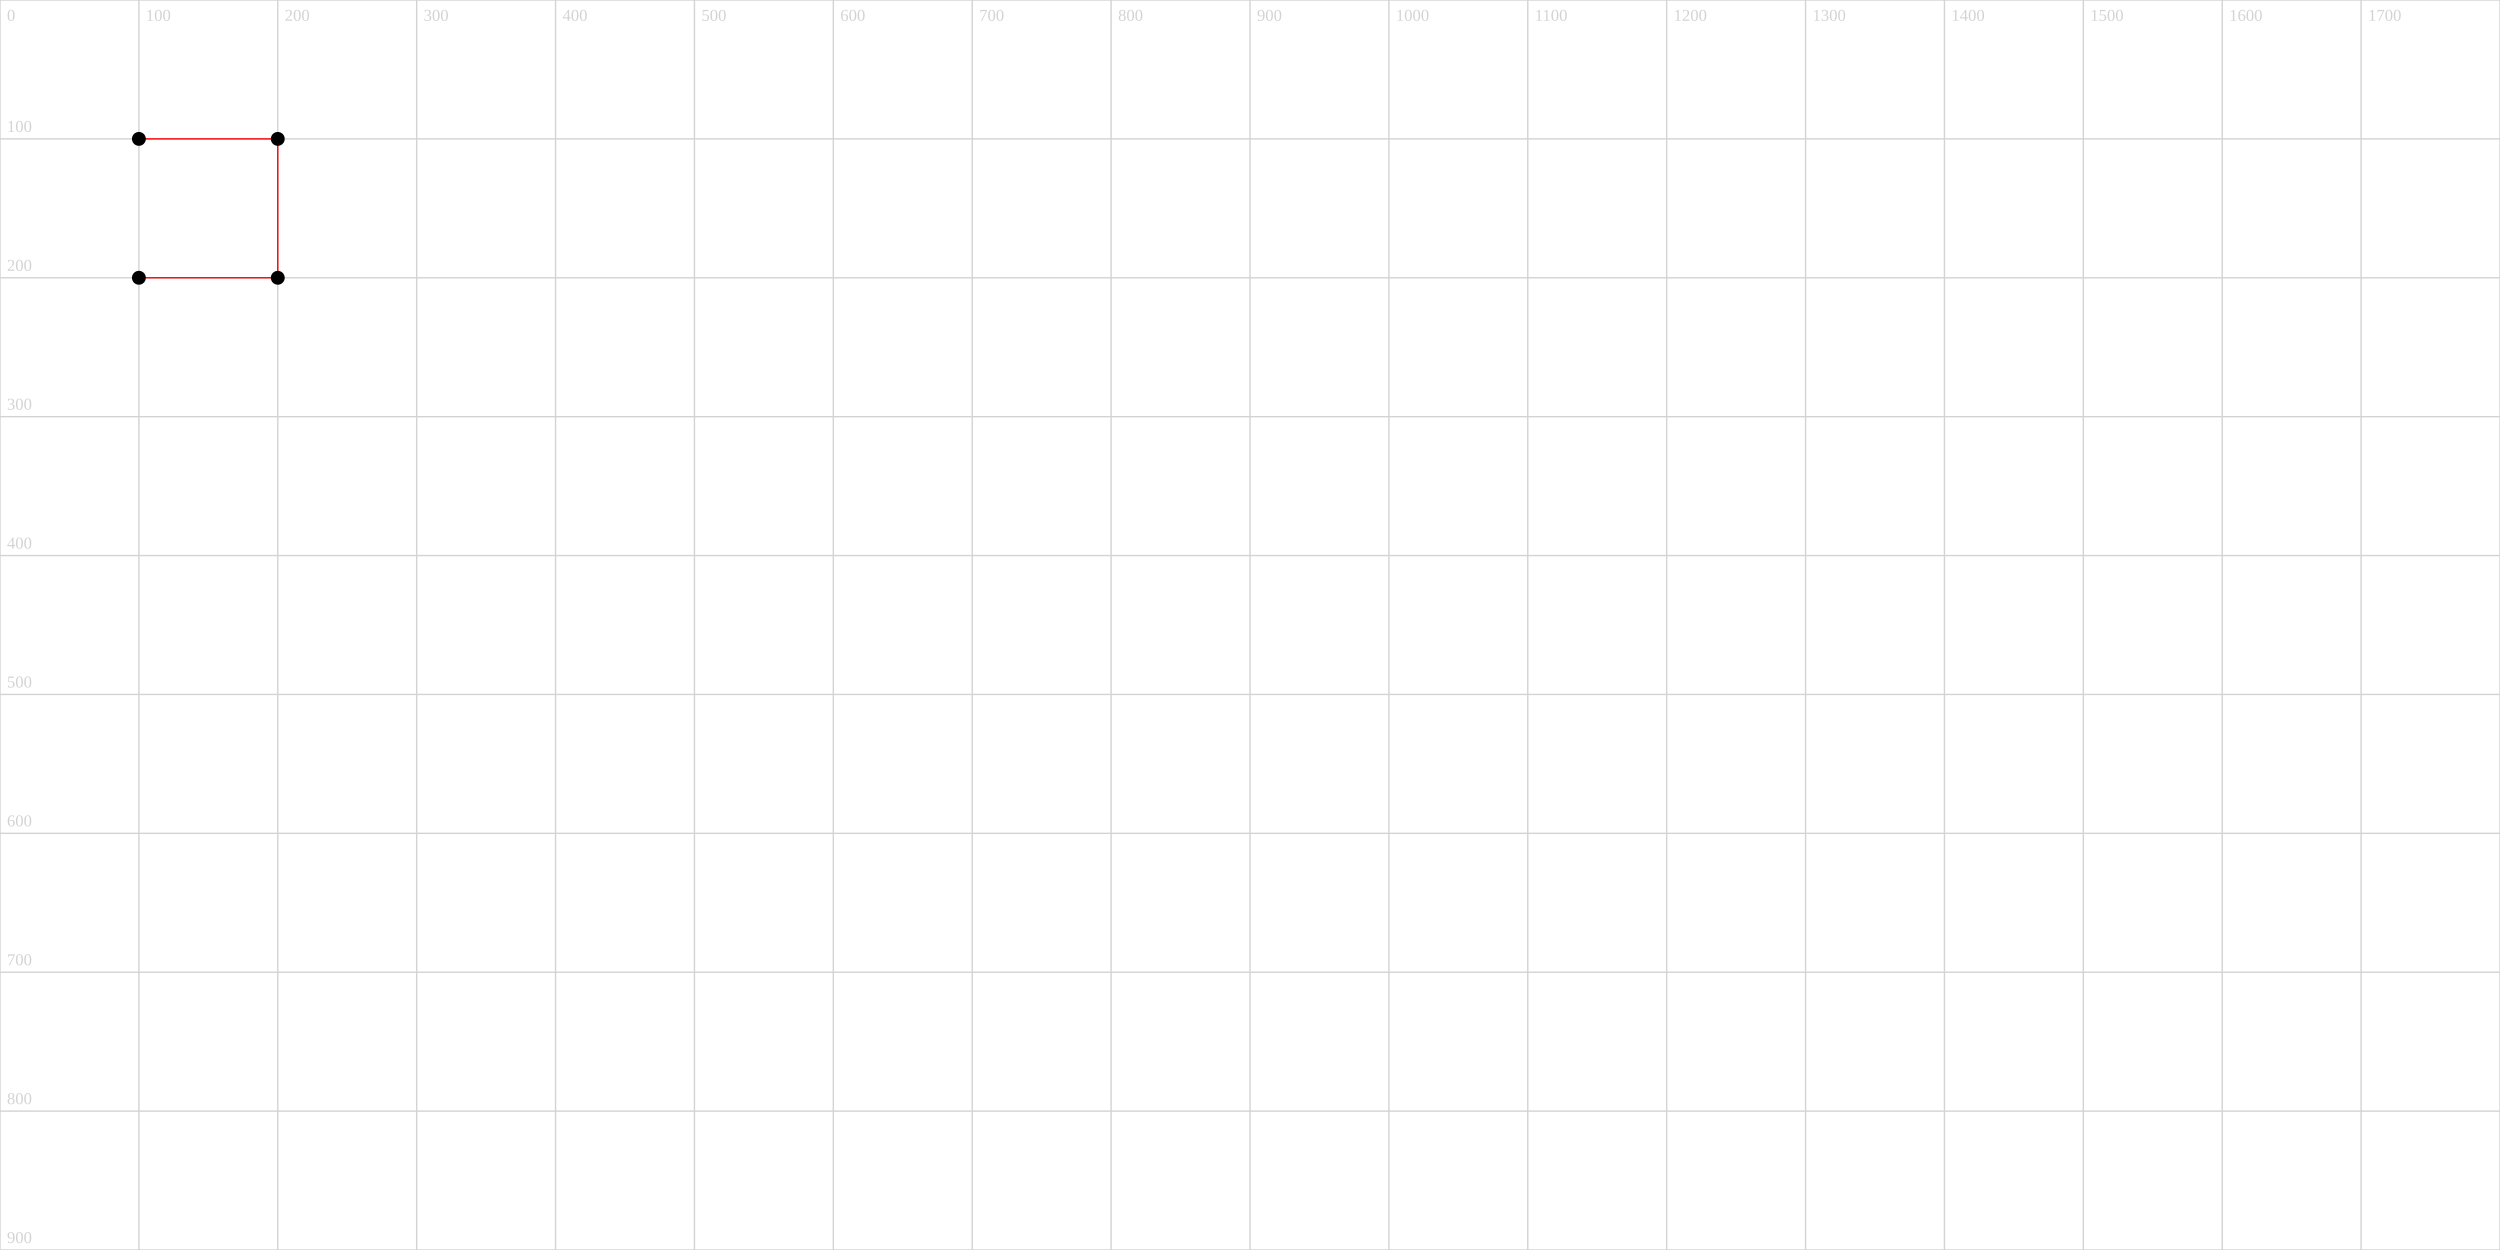
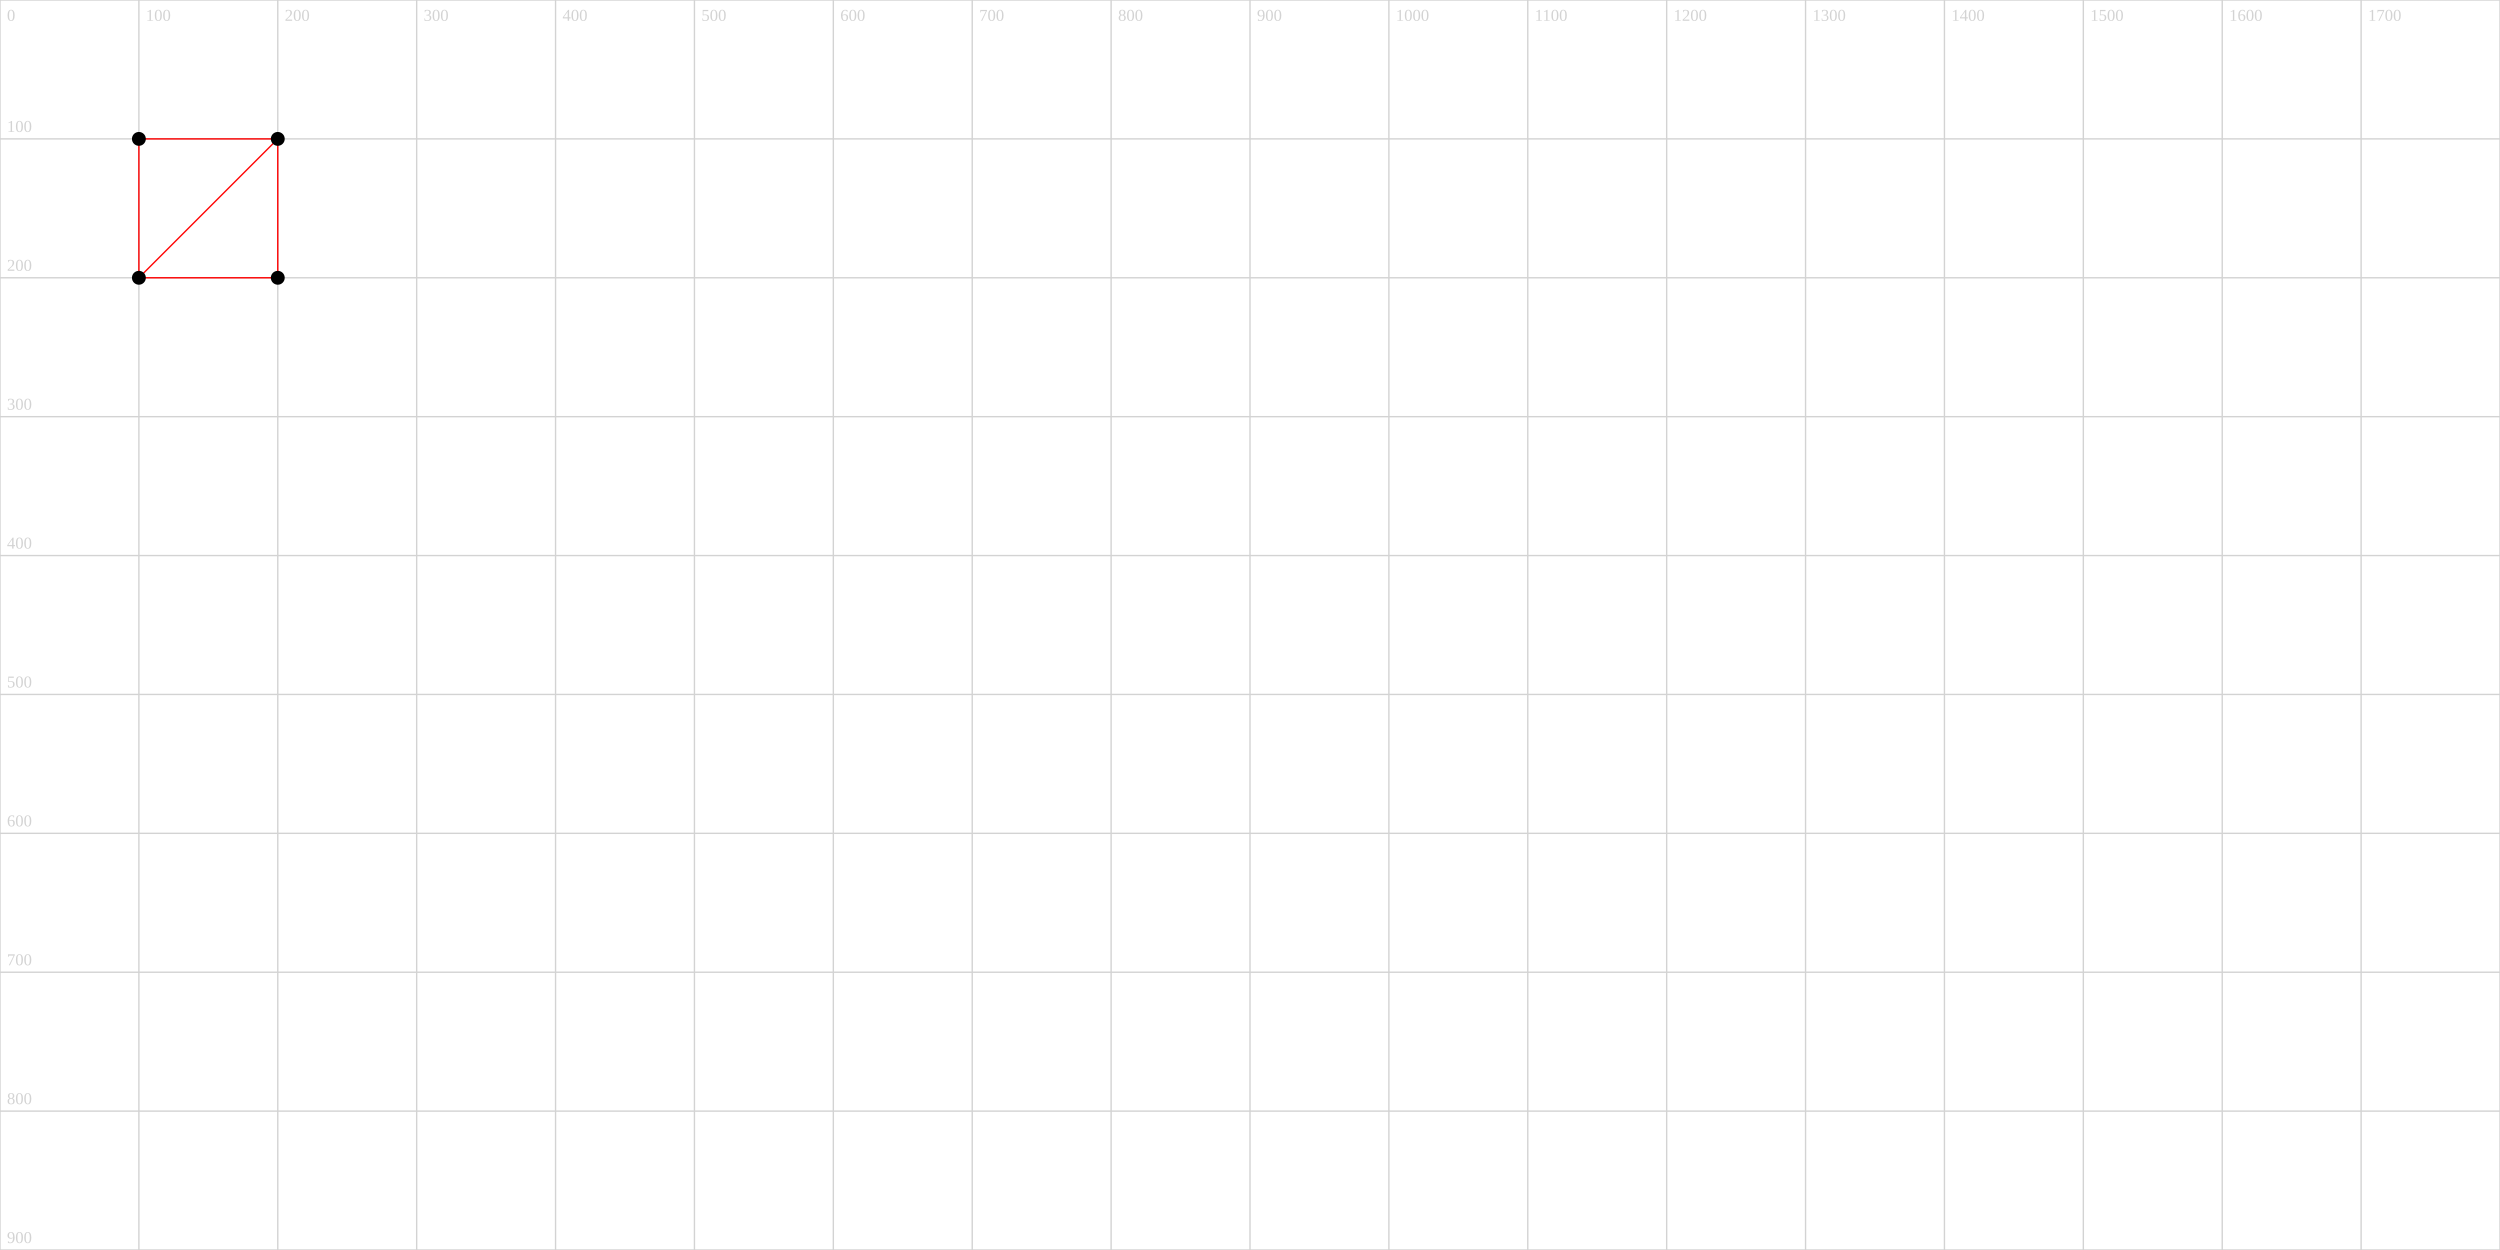
<svg xmlns="http://www.w3.org/2000/svg" version="1.1" width="1800" height="900">
  <line x1="0" y1="0" x2="1800" y2="0" stroke="lightgrey" />
  <text x="5" y="-5" fill="lightgrey">0</text>
  <line x1="0" y1="100" x2="1800" y2="100" stroke="lightgrey" />
  <text x="5" y="95" fill="lightgrey">100</text>
  <line x1="0" y1="200" x2="1800" y2="200" stroke="lightgrey" />
  <text x="5" y="195" fill="lightgrey">200</text>
  <line x1="0" y1="300" x2="1800" y2="300" stroke="lightgrey" />
  <text x="5" y="295" fill="lightgrey">300</text>
  <line x1="0" y1="400" x2="1800" y2="400" stroke="lightgrey" />
  <text x="5" y="395" fill="lightgrey">400</text>
  <line x1="0" y1="500" x2="1800" y2="500" stroke="lightgrey" />
  <text x="5" y="495" fill="lightgrey">500</text>
  <line x1="0" y1="600" x2="1800" y2="600" stroke="lightgrey" />
  <text x="5" y="595" fill="lightgrey">600</text>
  <line x1="0" y1="700" x2="1800" y2="700" stroke="lightgrey" />
  <text x="5" y="695" fill="lightgrey">700</text>
  <line x1="0" y1="800" x2="1800" y2="800" stroke="lightgrey" />
  <text x="5" y="795" fill="lightgrey">800</text>
  <line x1="0" y1="900" x2="1800" y2="900" stroke="lightgrey" />
  <text x="5" y="895" fill="lightgrey">900</text>
  <line x1="0" y1="0" x2="0" y2="900" stroke="lightgrey" />
  <text x="5" y="15" fill="lightgrey">0</text>
  <line x1="100" y1="0" x2="100" y2="900" stroke="lightgrey" />
  <text x="105" y="15" fill="lightgrey">100</text>
  <line x1="200" y1="0" x2="200" y2="900" stroke="lightgrey" />
  <text x="205" y="15" fill="lightgrey">200</text>
  <line x1="300" y1="0" x2="300" y2="900" stroke="lightgrey" />
  <text x="305" y="15" fill="lightgrey">300</text>
  <line x1="400" y1="0" x2="400" y2="900" stroke="lightgrey" />
  <text x="405" y="15" fill="lightgrey">400</text>
  <line x1="500" y1="0" x2="500" y2="900" stroke="lightgrey" />
  <text x="505" y="15" fill="lightgrey">500</text>
  <line x1="600" y1="0" x2="600" y2="900" stroke="lightgrey" />
  <text x="605" y="15" fill="lightgrey">600</text>
  <line x1="700" y1="0" x2="700" y2="900" stroke="lightgrey" />
  <text x="705" y="15" fill="lightgrey">700</text>
  <line x1="800" y1="0" x2="800" y2="900" stroke="lightgrey" />
  <text x="805" y="15" fill="lightgrey">800</text>
  <line x1="900" y1="0" x2="900" y2="900" stroke="lightgrey" />
  <text x="905" y="15" fill="lightgrey">900</text>
  <line x1="1000" y1="0" x2="1000" y2="900" stroke="lightgrey" />
  <text x="1005" y="15" fill="lightgrey">1000</text>
  <line x1="1100" y1="0" x2="1100" y2="900" stroke="lightgrey" />
  <text x="1105" y="15" fill="lightgrey">1100</text>
  <line x1="1200" y1="0" x2="1200" y2="900" stroke="lightgrey" />
  <text x="1205" y="15" fill="lightgrey">1200</text>
  <line x1="1300" y1="0" x2="1300" y2="900" stroke="lightgrey" />
  <text x="1305" y="15" fill="lightgrey">1300</text>
  <line x1="1400" y1="0" x2="1400" y2="900" stroke="lightgrey" />
  <text x="1405" y="15" fill="lightgrey">1400</text>
  <line x1="1500" y1="0" x2="1500" y2="900" stroke="lightgrey" />
  <text x="1505" y="15" fill="lightgrey">1500</text>
  <line x1="1600" y1="0" x2="1600" y2="900" stroke="lightgrey" />
  <text x="1605" y="15" fill="lightgrey">1600</text>
  <line x1="1700" y1="0" x2="1700" y2="900" stroke="lightgrey" />
  <text x="1705" y="15" fill="lightgrey">1700</text>
  <line x1="1800" y1="0" x2="1800" y2="900" stroke="lightgrey" />
  <text x="1805" y="15" fill="lightgrey">1800</text>
+   <line x1="100" y1="100" x2="200" y2="100" stroke="red" />
+   <line x1="100" y1="100" x2="100" y2="200" stroke="red" />
+   <line x1="200" y1="100" x2="100" y2="200" stroke="red" />
  <line x1="200" y1="100" x2="200" y2="200" stroke="red" />
-   <line x1="100" y1="100" x2="200" y2="100" stroke="red" />
  <line x1="100" y1="200" x2="200" y2="200" stroke="red" />
+   <circle cx="100" cy="100" r="5" fill="black" />
+   <circle cx="200" cy="100" r="5" fill="black" />
+   <circle cx="100" cy="200" r="5" fill="black" />
  <circle cx="200" cy="200" r="5" fill="black" />
-   <circle cx="200" cy="100" r="5" fill="black" />
-   <circle cx="100" cy="100" r="5" fill="black" />
-   <circle cx="100" cy="200" r="5" fill="black" />
</svg>
